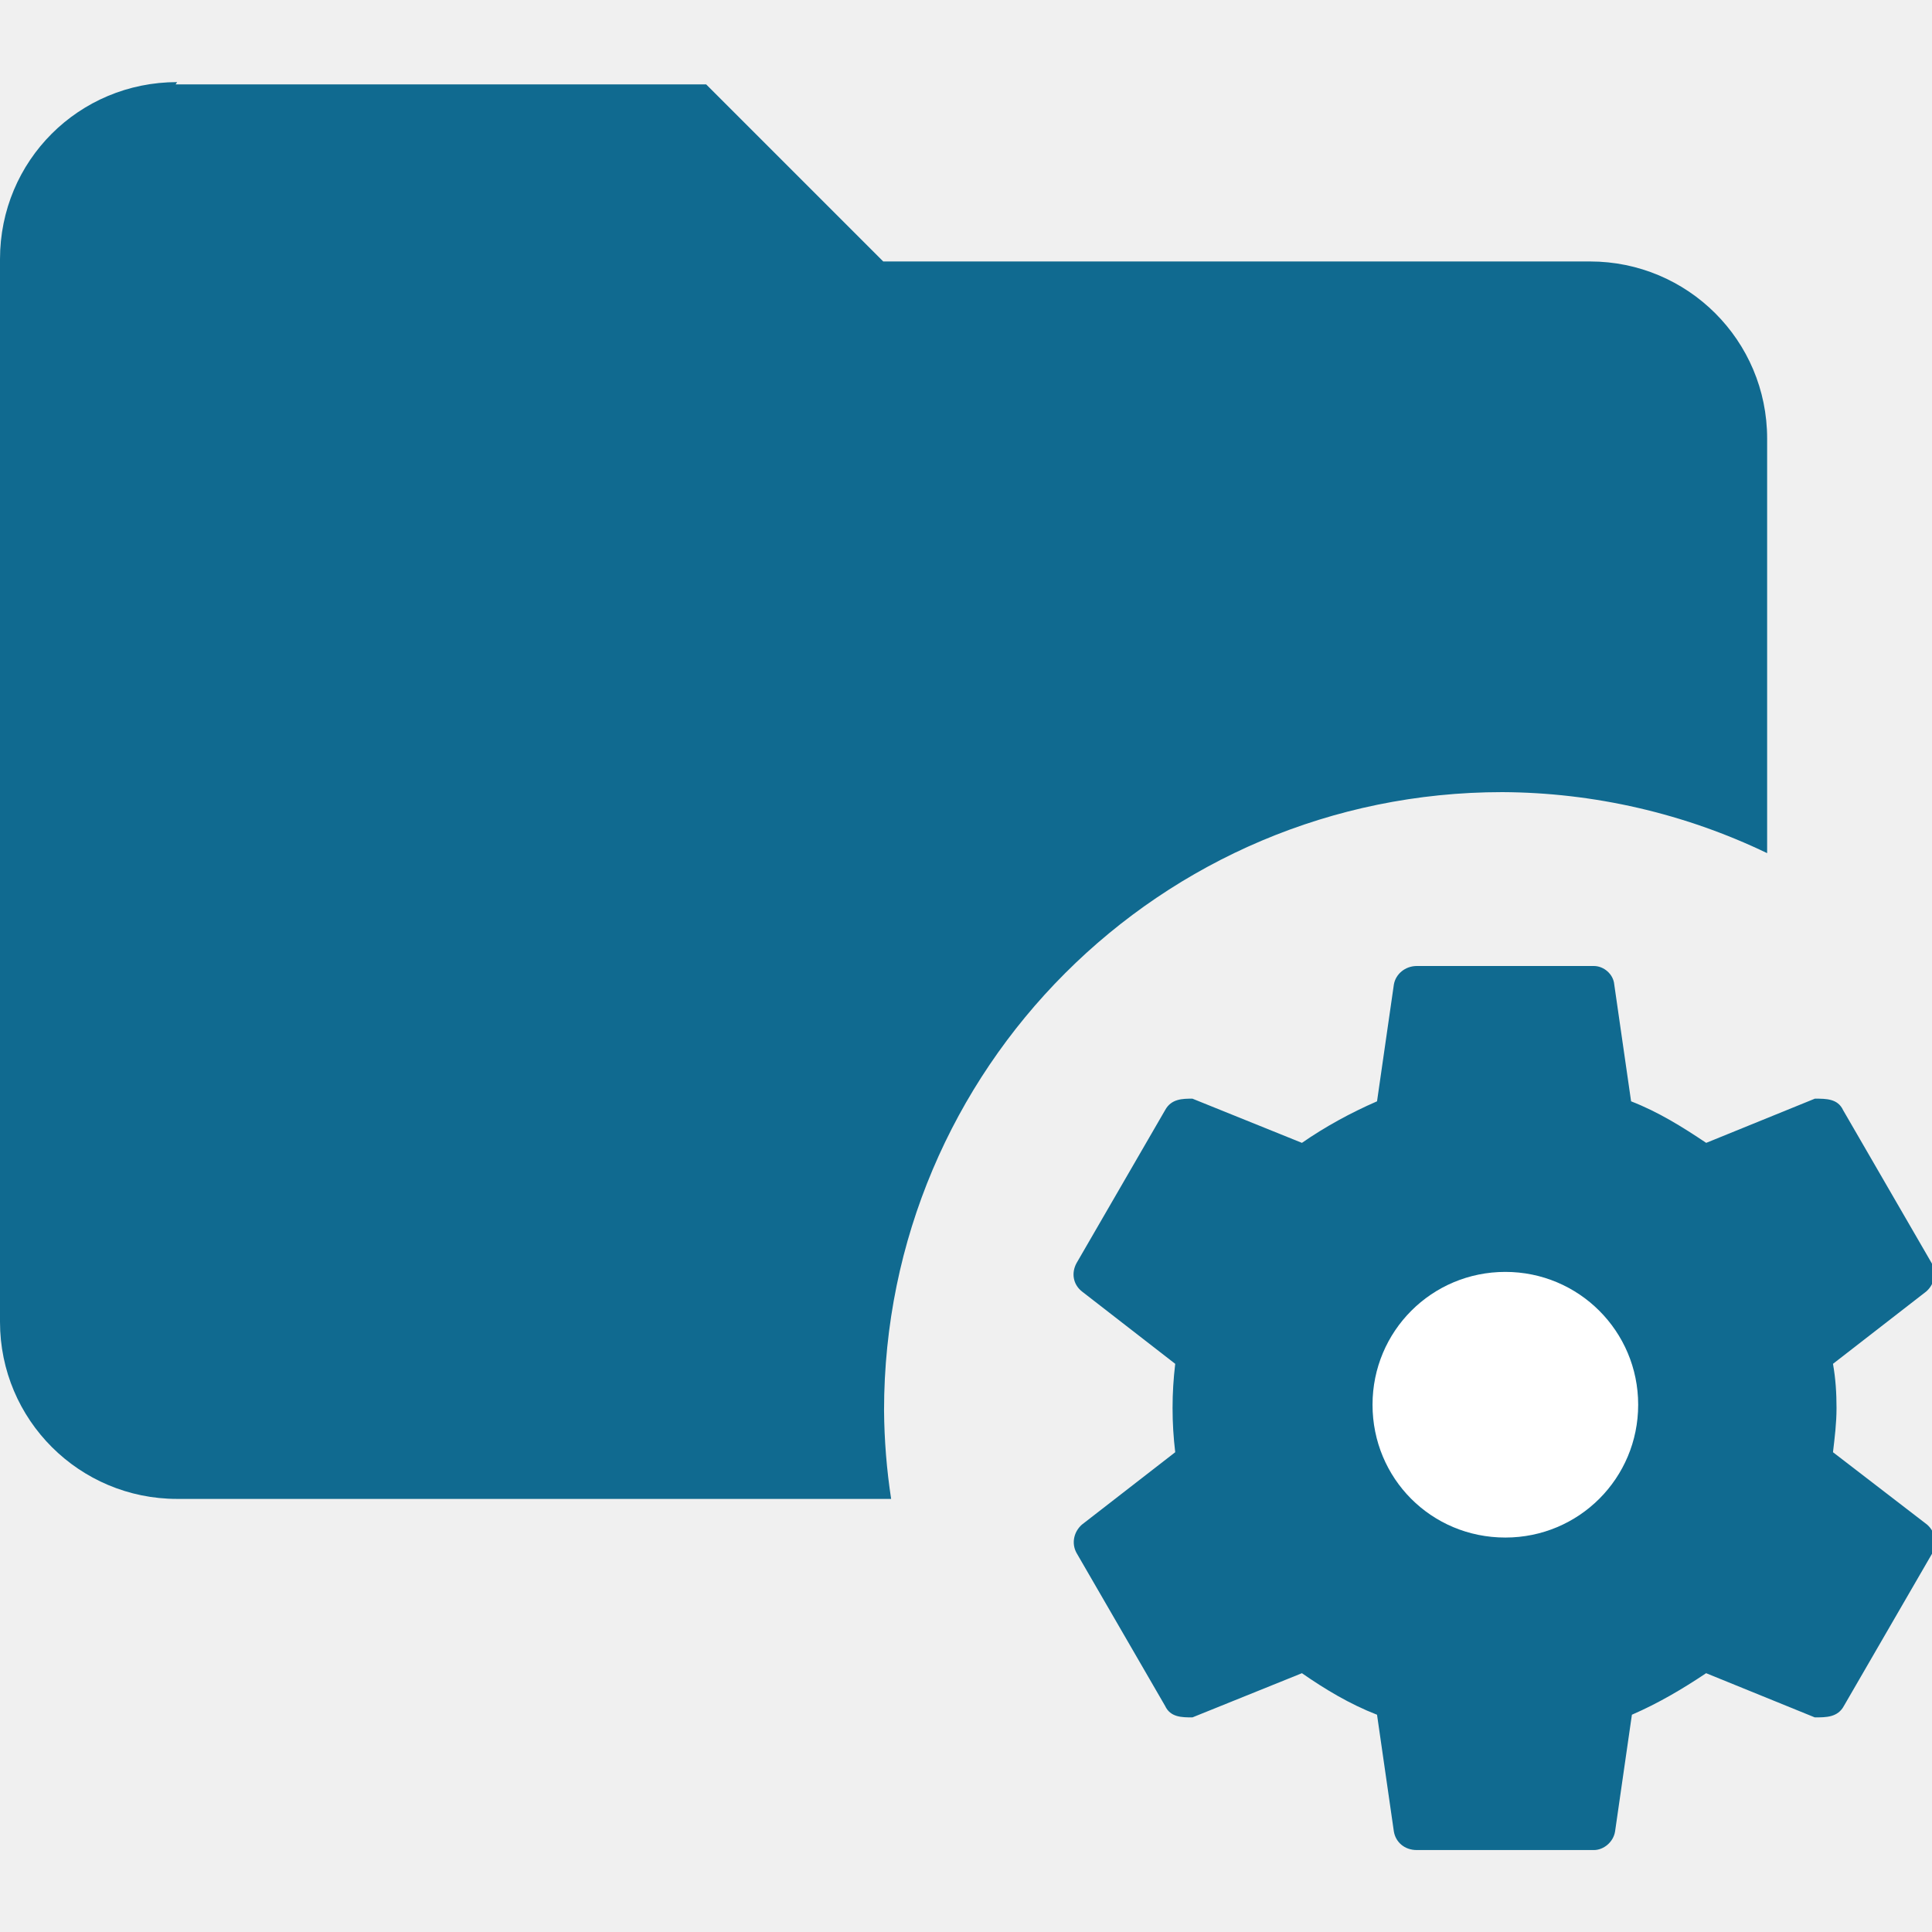
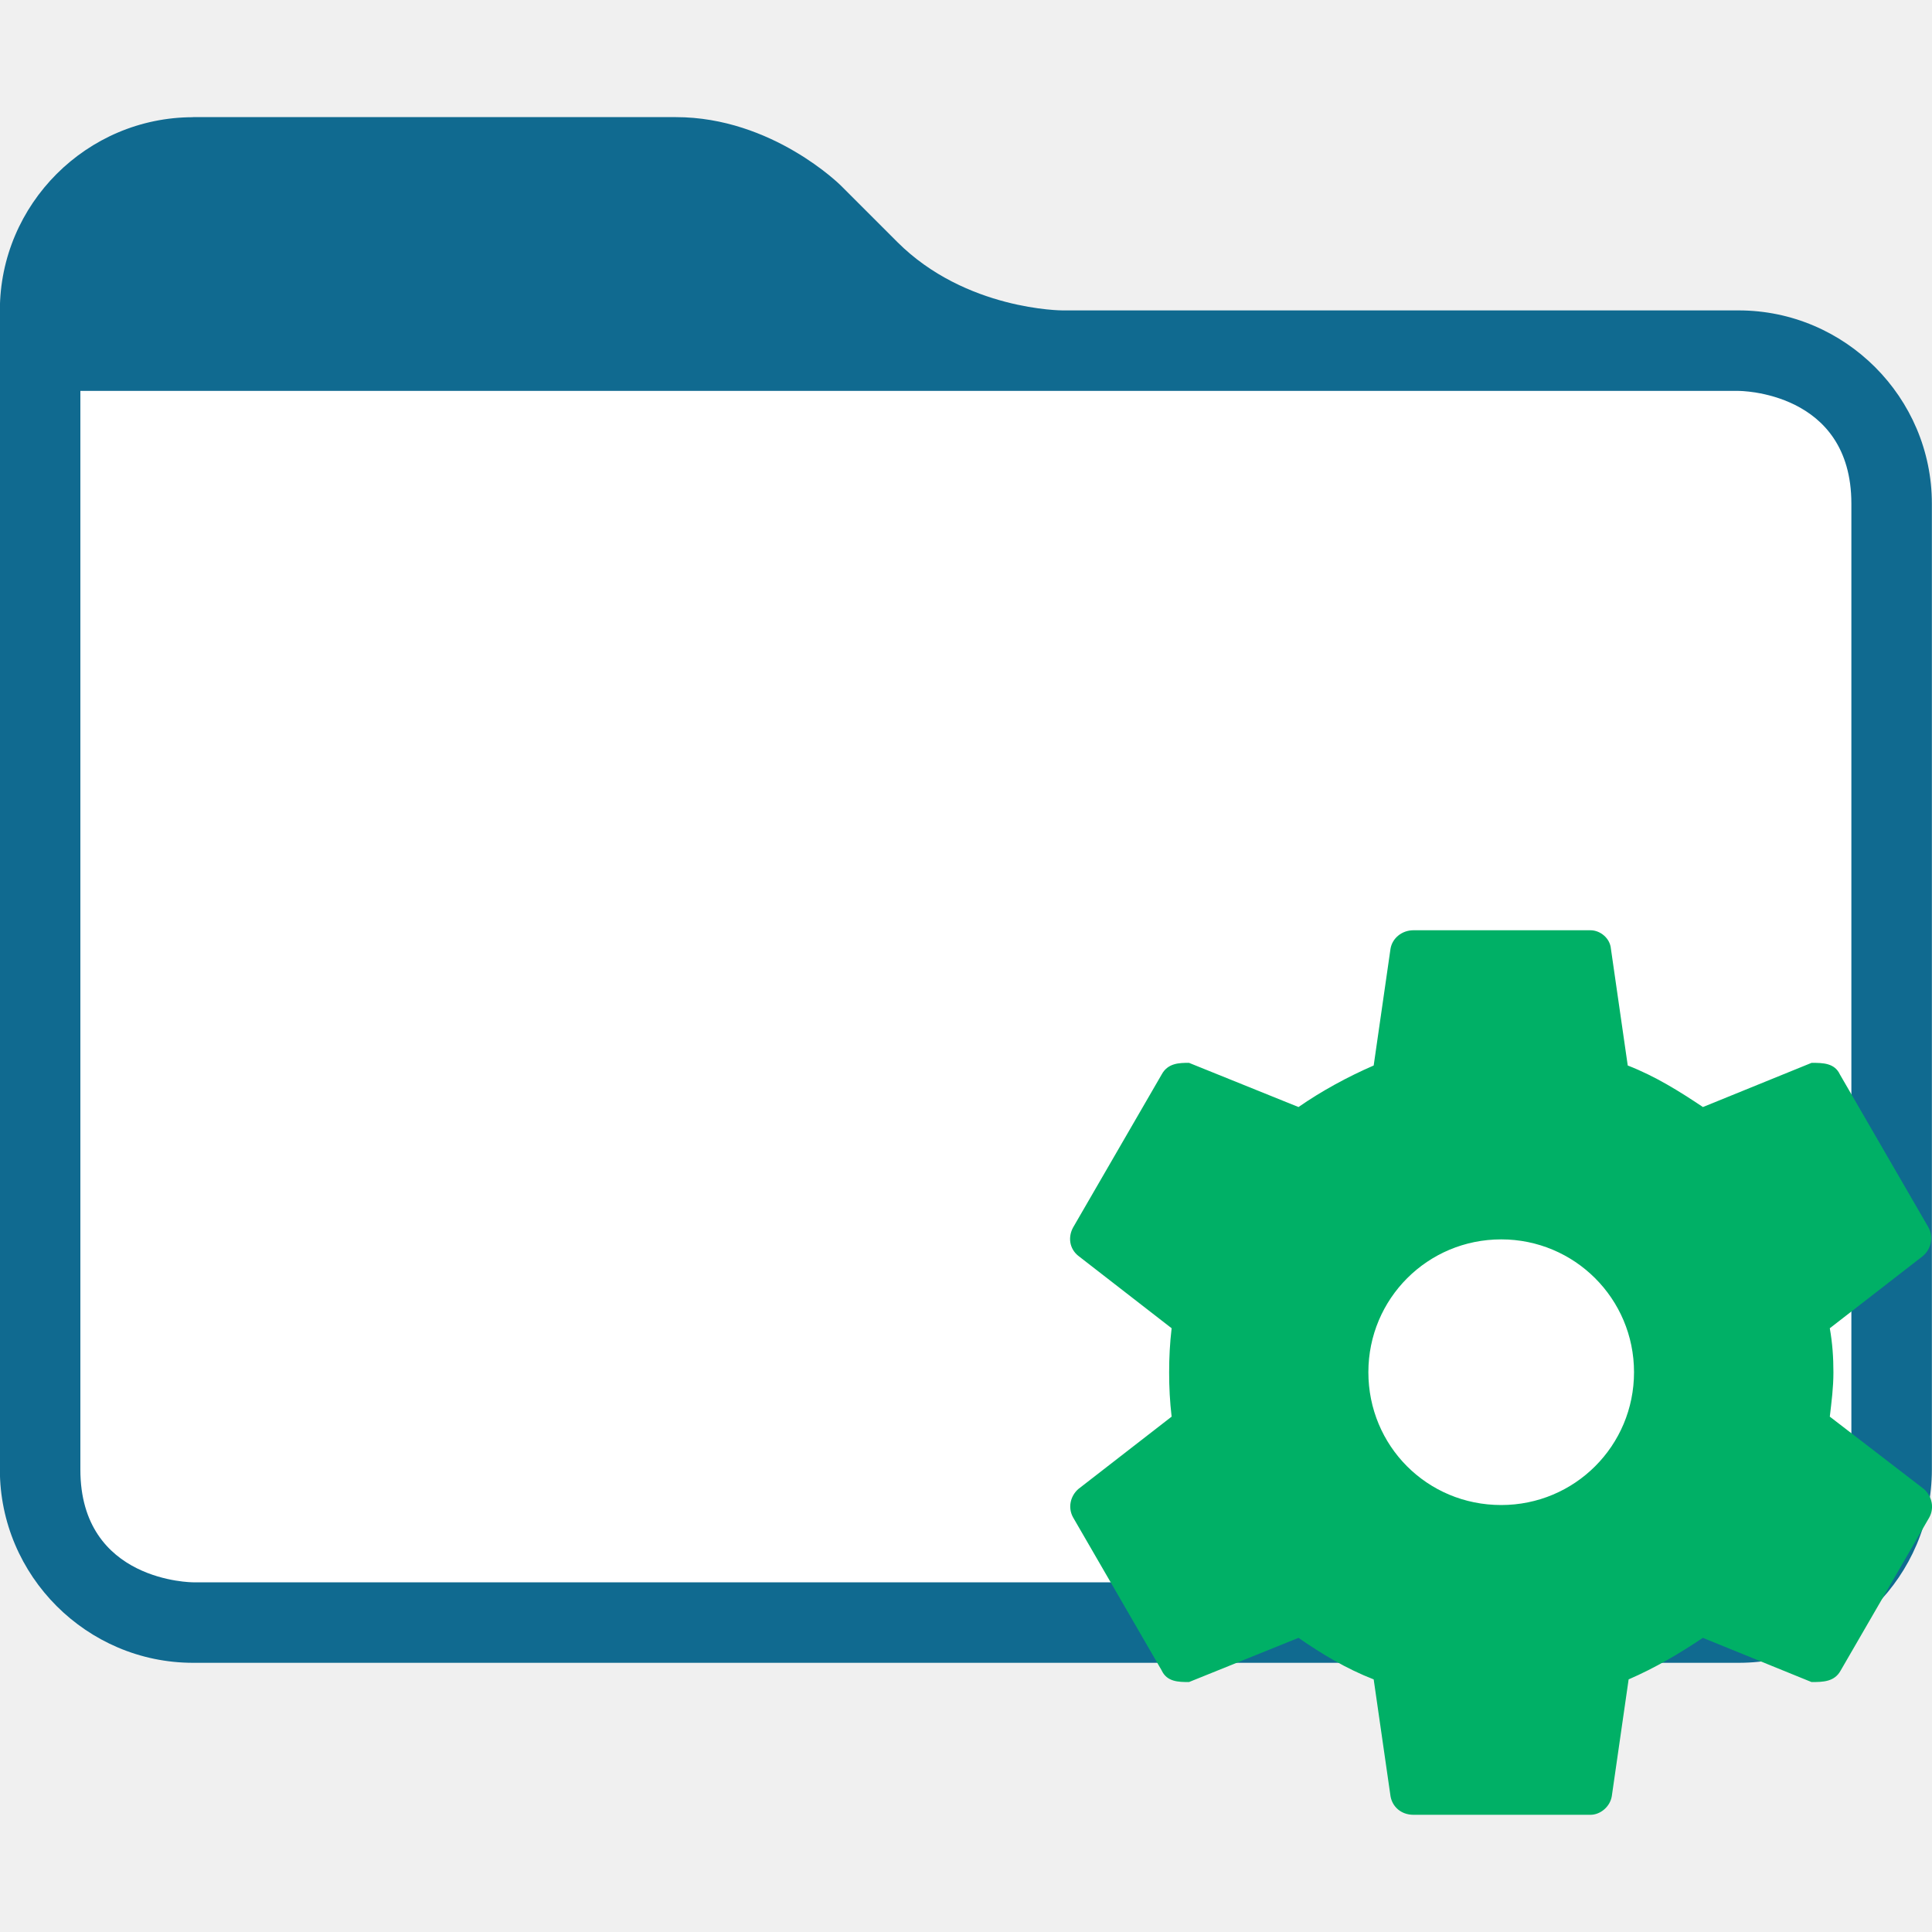
<svg xmlns="http://www.w3.org/2000/svg" version="1.1" viewBox="0 0 24 24">
-   <path d="m17.6 12c-0.143 0-0.263 0.099-0.285 0.231l-0.209 1.45c-0.329 0.143-0.648 0.318-0.933 0.516l-1.36-0.549c-0.121 0-0.263 0-0.34 0.143l-1.1 1.9c-0.066 0.121-0.044 0.263 0.066 0.351l1.16 0.9c-0.022 0.187-0.033 0.362-0.033 0.549 0 0.187 0.011 0.362 0.033 0.549l-1.16 0.9c-0.099 0.088-0.132 0.231-0.066 0.351l1.1 1.9c0.066 0.143 0.209 0.143 0.34 0.143l1.36-0.549c0.285 0.198 0.593 0.384 0.933 0.516l0.209 1.45c0.022 0.132 0.132 0.231 0.285 0.231h2.2c0.121 0 0.242-0.099 0.263-0.231l0.209-1.45c0.329-0.143 0.626-0.318 0.922-0.516l1.35 0.549c0.143 0 0.285 0 0.362-0.143l1.1-1.9c0.066-0.121 0.033-0.263-0.066-0.351l-1.17-0.9c0.022-0.187 0.044-0.362 0.044-0.549 0-0.187-0.011-0.362-0.044-0.549l1.16-0.9c0.099-0.088 0.132-0.231 0.066-0.351l-1.1-1.9c-0.066-0.143-0.209-0.143-0.351-0.143l-1.35 0.549c-0.296-0.198-0.593-0.384-0.933-0.516l-0.209-1.45c-0.011-0.132-0.132-0.231-0.253-0.231h-2.2" fill="#106a90" stroke-width="1.1" />
-   <path d="m2.2 1.02c-1.22 0-2.2 0.977-2.2 2.2v13.2c0 1.22 0.988 2.2 2.2 2.2h8.87a7.68 7.68 0 0 1-0.088-1.1 7.68 7.68 0 0 1 7.68-7.68 7.68 7.68 0 0 1 3.29 0.758v-5.15c0-1.22-0.988-2.2-2.2-2.2h-8.78l-2.2-2.2h-6.59" fill="#106a90" stroke-width="1.1" />
-   <path d="m18.7 15.8c0.911 0 1.65 0.736 1.65 1.65s-0.736 1.65-1.65 1.65c-0.922 0-1.65-0.736-1.65-1.65s0.736-1.65 1.65-1.65z" fill="#fff" stroke-width="1.1" />
+   <g transform="translate(-.00355 -1.21)">
+     <g transform="translate(.00195 .266)">
+       <path d="m2.4 2.4c-1.32 0-2.4 1.08-2.4 2.4v14.4c0 1.32 1.08 2.4 2.4 2.4h19.2c1.32 0 2.4-1.08 2.4-2.4v-12c0-1.32-1.08-2.4-2.4-2.4h-8.4s-1.2 9.1e-5 -2.05-0.848l-0.703-0.703s-0.85-0.85-2.05-0.85h-6z" fill="#106a90" />
+       <path d="m21.6 5.8s1.4-0.002 1.4 1.4v12c0 1.4-1.4 1.4-1.4 1.4h-19.2s-1.4-3.94e-4 -1.4-1.4v-13.4z" fill="#fff" />
+       <g transform="translate(1.86)">
+         <path d="m15.7 12.5c-0.143 0-0.263 0.098-0.285 0.23l-0.209 1.45c-0.329 0.143-0.649 0.318-0.934 0.516l-1.36-0.549c-0.121 0-0.263 0.002-0.34 0.145l-1.1 1.9c-0.066 0.121-0.045 0.264 0.064 0.352l1.16 0.9c-0.022 0.187-0.031 0.362-0.031 0.549 0 0.187 0.009 0.362 0.031 0.549l-1.16 0.9c-0.099 0.088-0.131 0.232-0.064 0.352l1.1 1.9c0.066 0.143 0.209 0.145 0.34 0.145l1.36-0.549c0.285 0.198 0.594 0.384 0.934 0.516l0.209 1.45c0.022 0.132 0.132 0.232 0.285 0.232h2.2c0.121 0 0.243-0.1 0.264-0.232l0.209-1.45c0.329-0.143 0.626-0.318 0.922-0.516l1.35 0.549c0.143 0 0.286-0.002 0.363-0.145l1.1-1.9c0.066-0.121 0.032-0.264-0.066-0.352l-1.17-0.9c0.022-0.187 0.045-0.362 0.045-0.549 0-0.187-0.012-0.362-0.045-0.549l1.16-0.9c0.099-0.088 0.132-0.232 0.066-0.352l-1.1-1.9c-0.066-0.143-0.21-0.145-0.352-0.145l-1.35 0.549c-0.296-0.198-0.594-0.384-0.934-0.516l-0.209-1.45c-0.011-0.132-0.133-0.23-0.254-0.23zm1.09 3.84c0.911 0 1.65 0.736 1.65 1.65 0 0.914-0.736 1.65-1.65 1.65-0.922 0-1.65-0.736-1.65-1.65 0-0.914 0.736-1.65 1.65-1.65z" color="#000000" fill="#00b066" stroke-linecap="square" style="-inkscape-stroke:none;paint-order:fill markers stroke" />
+       </g>
+     </g>
+   </g>
</svg>
